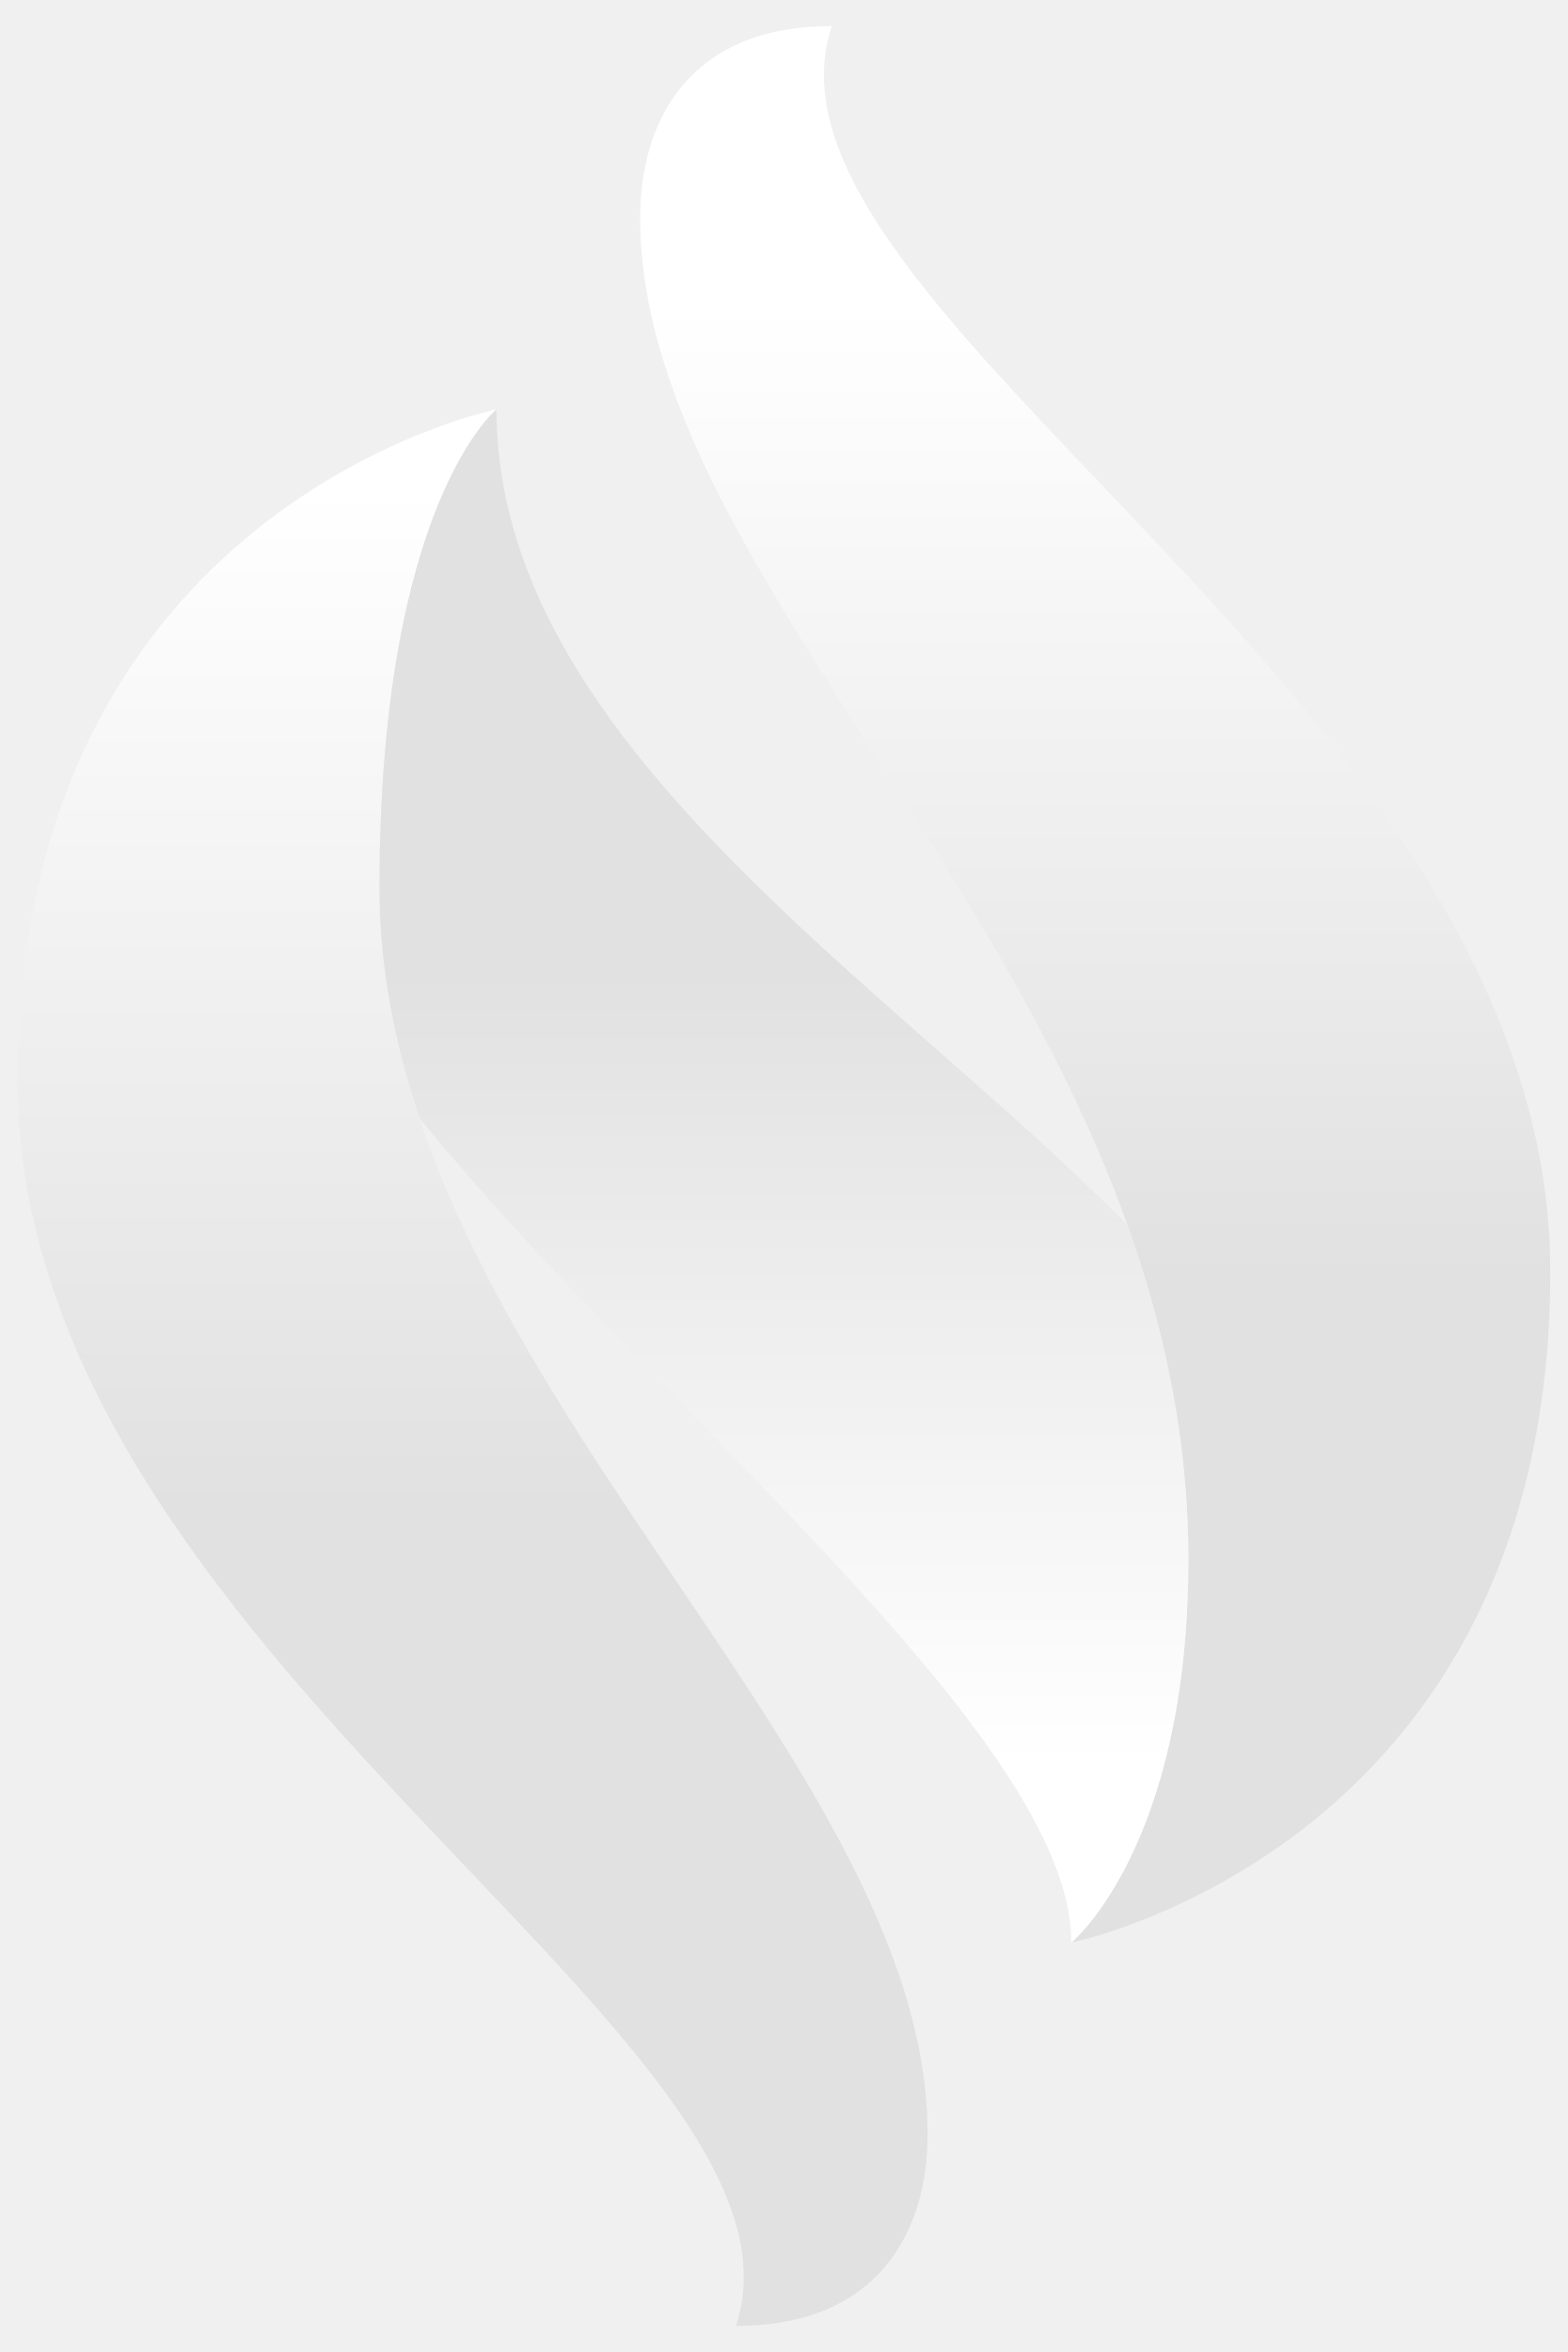
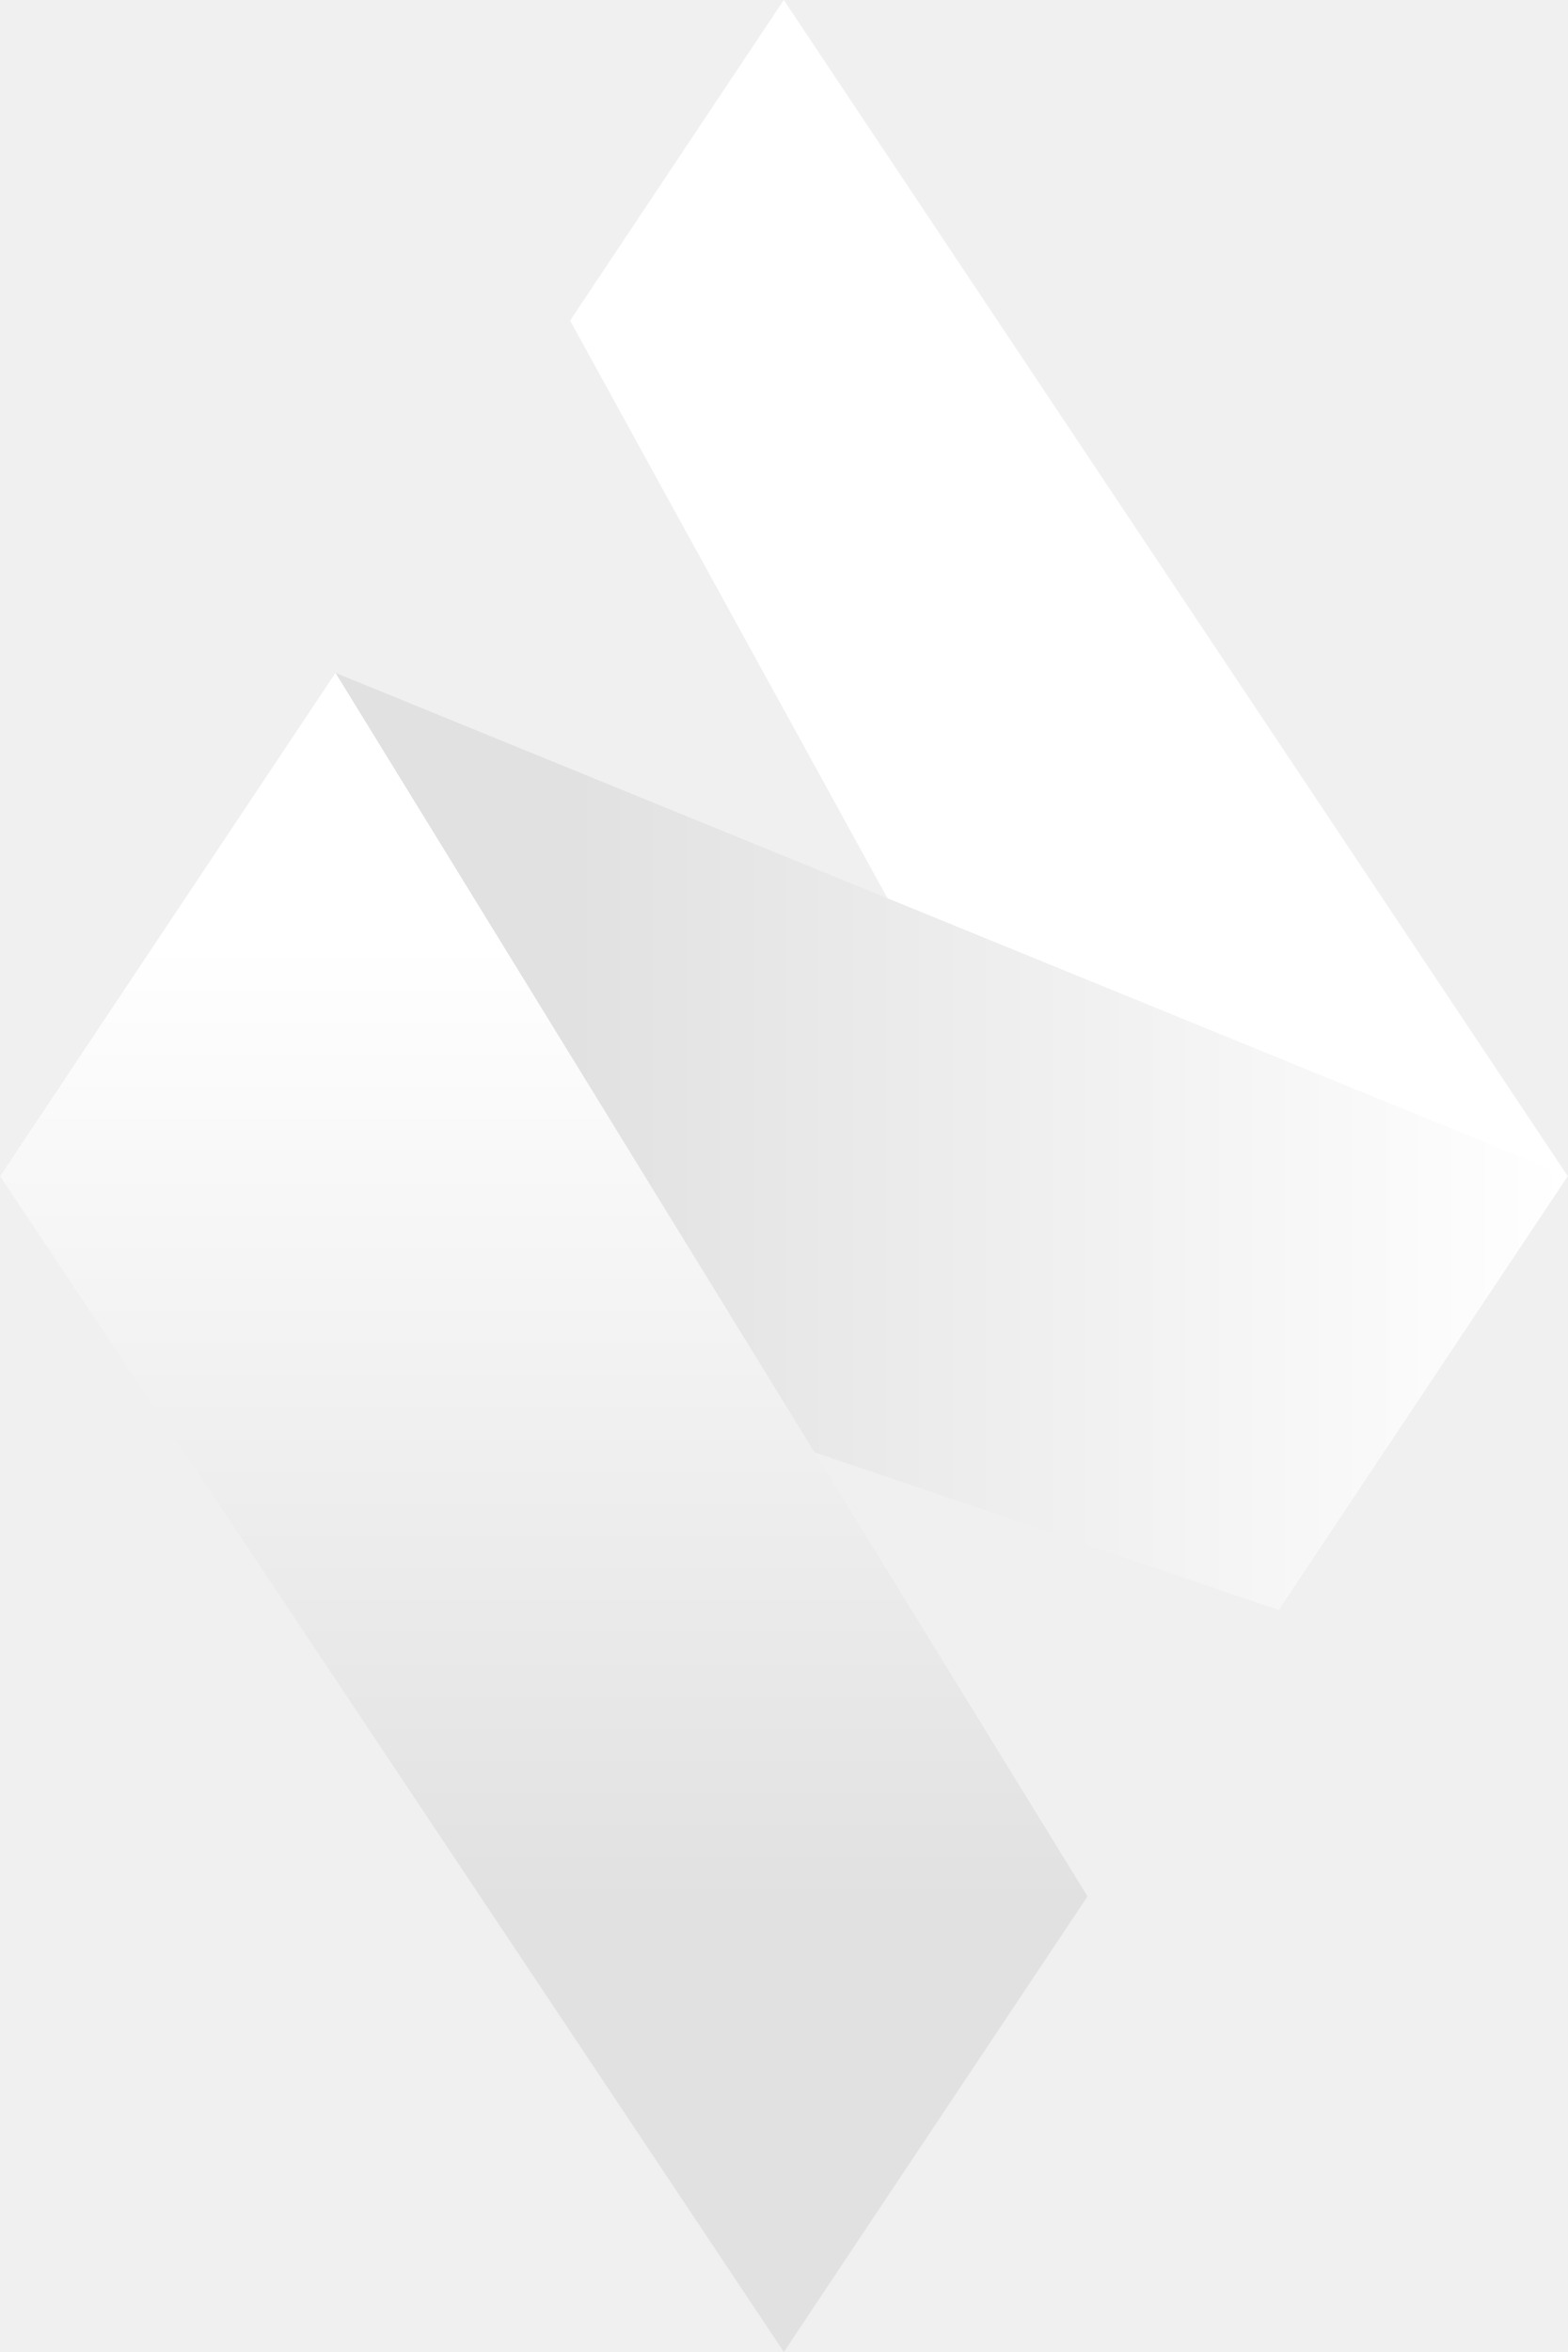
<svg xmlns="http://www.w3.org/2000/svg" width="20" height="30" viewBox="0 0 20 30" fill="none">
-   <path d="M9.389 29.667C10.611 26 0.223 21.111 0.223 13.778C0.223 6.444 6.334 5.222 6.334 5.222C6.334 5.222 4.84 6.437 4.84 11.333C4.84 17.444 11.834 22.333 11.834 27.222C11.834 28.444 11.223 29.667 9.389 29.667Z" fill="url(#paint0_linear_2803_5378)" />
-   <path d="M10.611 0.333C9.389 4 19.778 8.889 19.778 16.222C19.778 23.556 13.667 24.778 13.667 24.778C13.667 24.778 15.16 23.556 15.16 19.889C15.16 12.556 8.167 7.667 8.167 2.778C8.167 1.556 8.778 0.333 10.611 0.333Z" fill="url(#paint1_linear_2803_5378)" />
-   <path d="M14.382 15.623C11.315 12.514 6.334 9.454 6.334 5.222C6.334 5.222 4.841 6.437 4.841 11.333C4.841 12.342 5.036 13.316 5.353 14.263C8.381 17.991 13.668 22.161 13.668 24.778C13.668 24.778 15.161 23.555 15.161 19.889C15.161 18.369 14.855 16.952 14.382 15.623Z" fill="url(#paint2_linear_2803_5378)" />
+   <g clip-path="url(#clip0_279_6379)">
+     <path fill-rule="evenodd" clip-rule="evenodd" d="M9.999 0L19.999 15L16.31 20.534L7.273 4.089L9.999 0Z" fill="url(#paint0_linear_279_6379)" />
+     <path fill-rule="evenodd" clip-rule="evenodd" d="M4.279 8.582L20 15L16.311 20.534L0 15L4.279 8.582Z" fill="url(#paint1_linear_279_6379)" />
+     <path fill-rule="evenodd" clip-rule="evenodd" d="M10 30L0 15L4.279 8.581L13.874 24.189L10 30Z" fill="url(#paint2_linear_279_6379)" />
+   </g>
  <defs>
-     <linearGradient id="paint0_linear_2803_5378" x1="6.028" y1="6.226" x2="6.028" y2="19.221" gradientUnits="userSpaceOnUse">
+     <linearGradient id="paint0_linear_279_6379" x1="16.342" y1="0" x2="16.342" y2="8.46812e-08" gradientUnits="userSpaceOnUse">
      <stop stop-color="white" />
      <stop offset="1" stop-color="#E1E1E1" />
    </linearGradient>
-     <linearGradient id="paint1_linear_2803_5378" x1="13.973" y1="3.889" x2="13.973" y2="16.237" gradientUnits="userSpaceOnUse">
+     <linearGradient id="paint1_linear_279_6379" x1="20" y1="18.744" x2="7.274" y2="18.744" gradientUnits="userSpaceOnUse">
      <stop stop-color="white" />
      <stop offset="1" stop-color="#E1E1E1" />
    </linearGradient>
-     <linearGradient id="paint2_linear_2803_5378" x1="10.001" y1="22.491" x2="10.001" y2="12.391" gradientUnits="userSpaceOnUse">
+     <linearGradient id="paint2_linear_279_6379" x1="2.751" y1="12.02" x2="2.751" y2="24.304" gradientUnits="userSpaceOnUse">
      <stop stop-color="white" />
      <stop offset="1" stop-color="#E1E1E1" />
    </linearGradient>
+     <clipPath id="clip0_279_6379">
+       <rect width="20" height="30" fill="white" />
+     </clipPath>
  </defs>
</svg>
